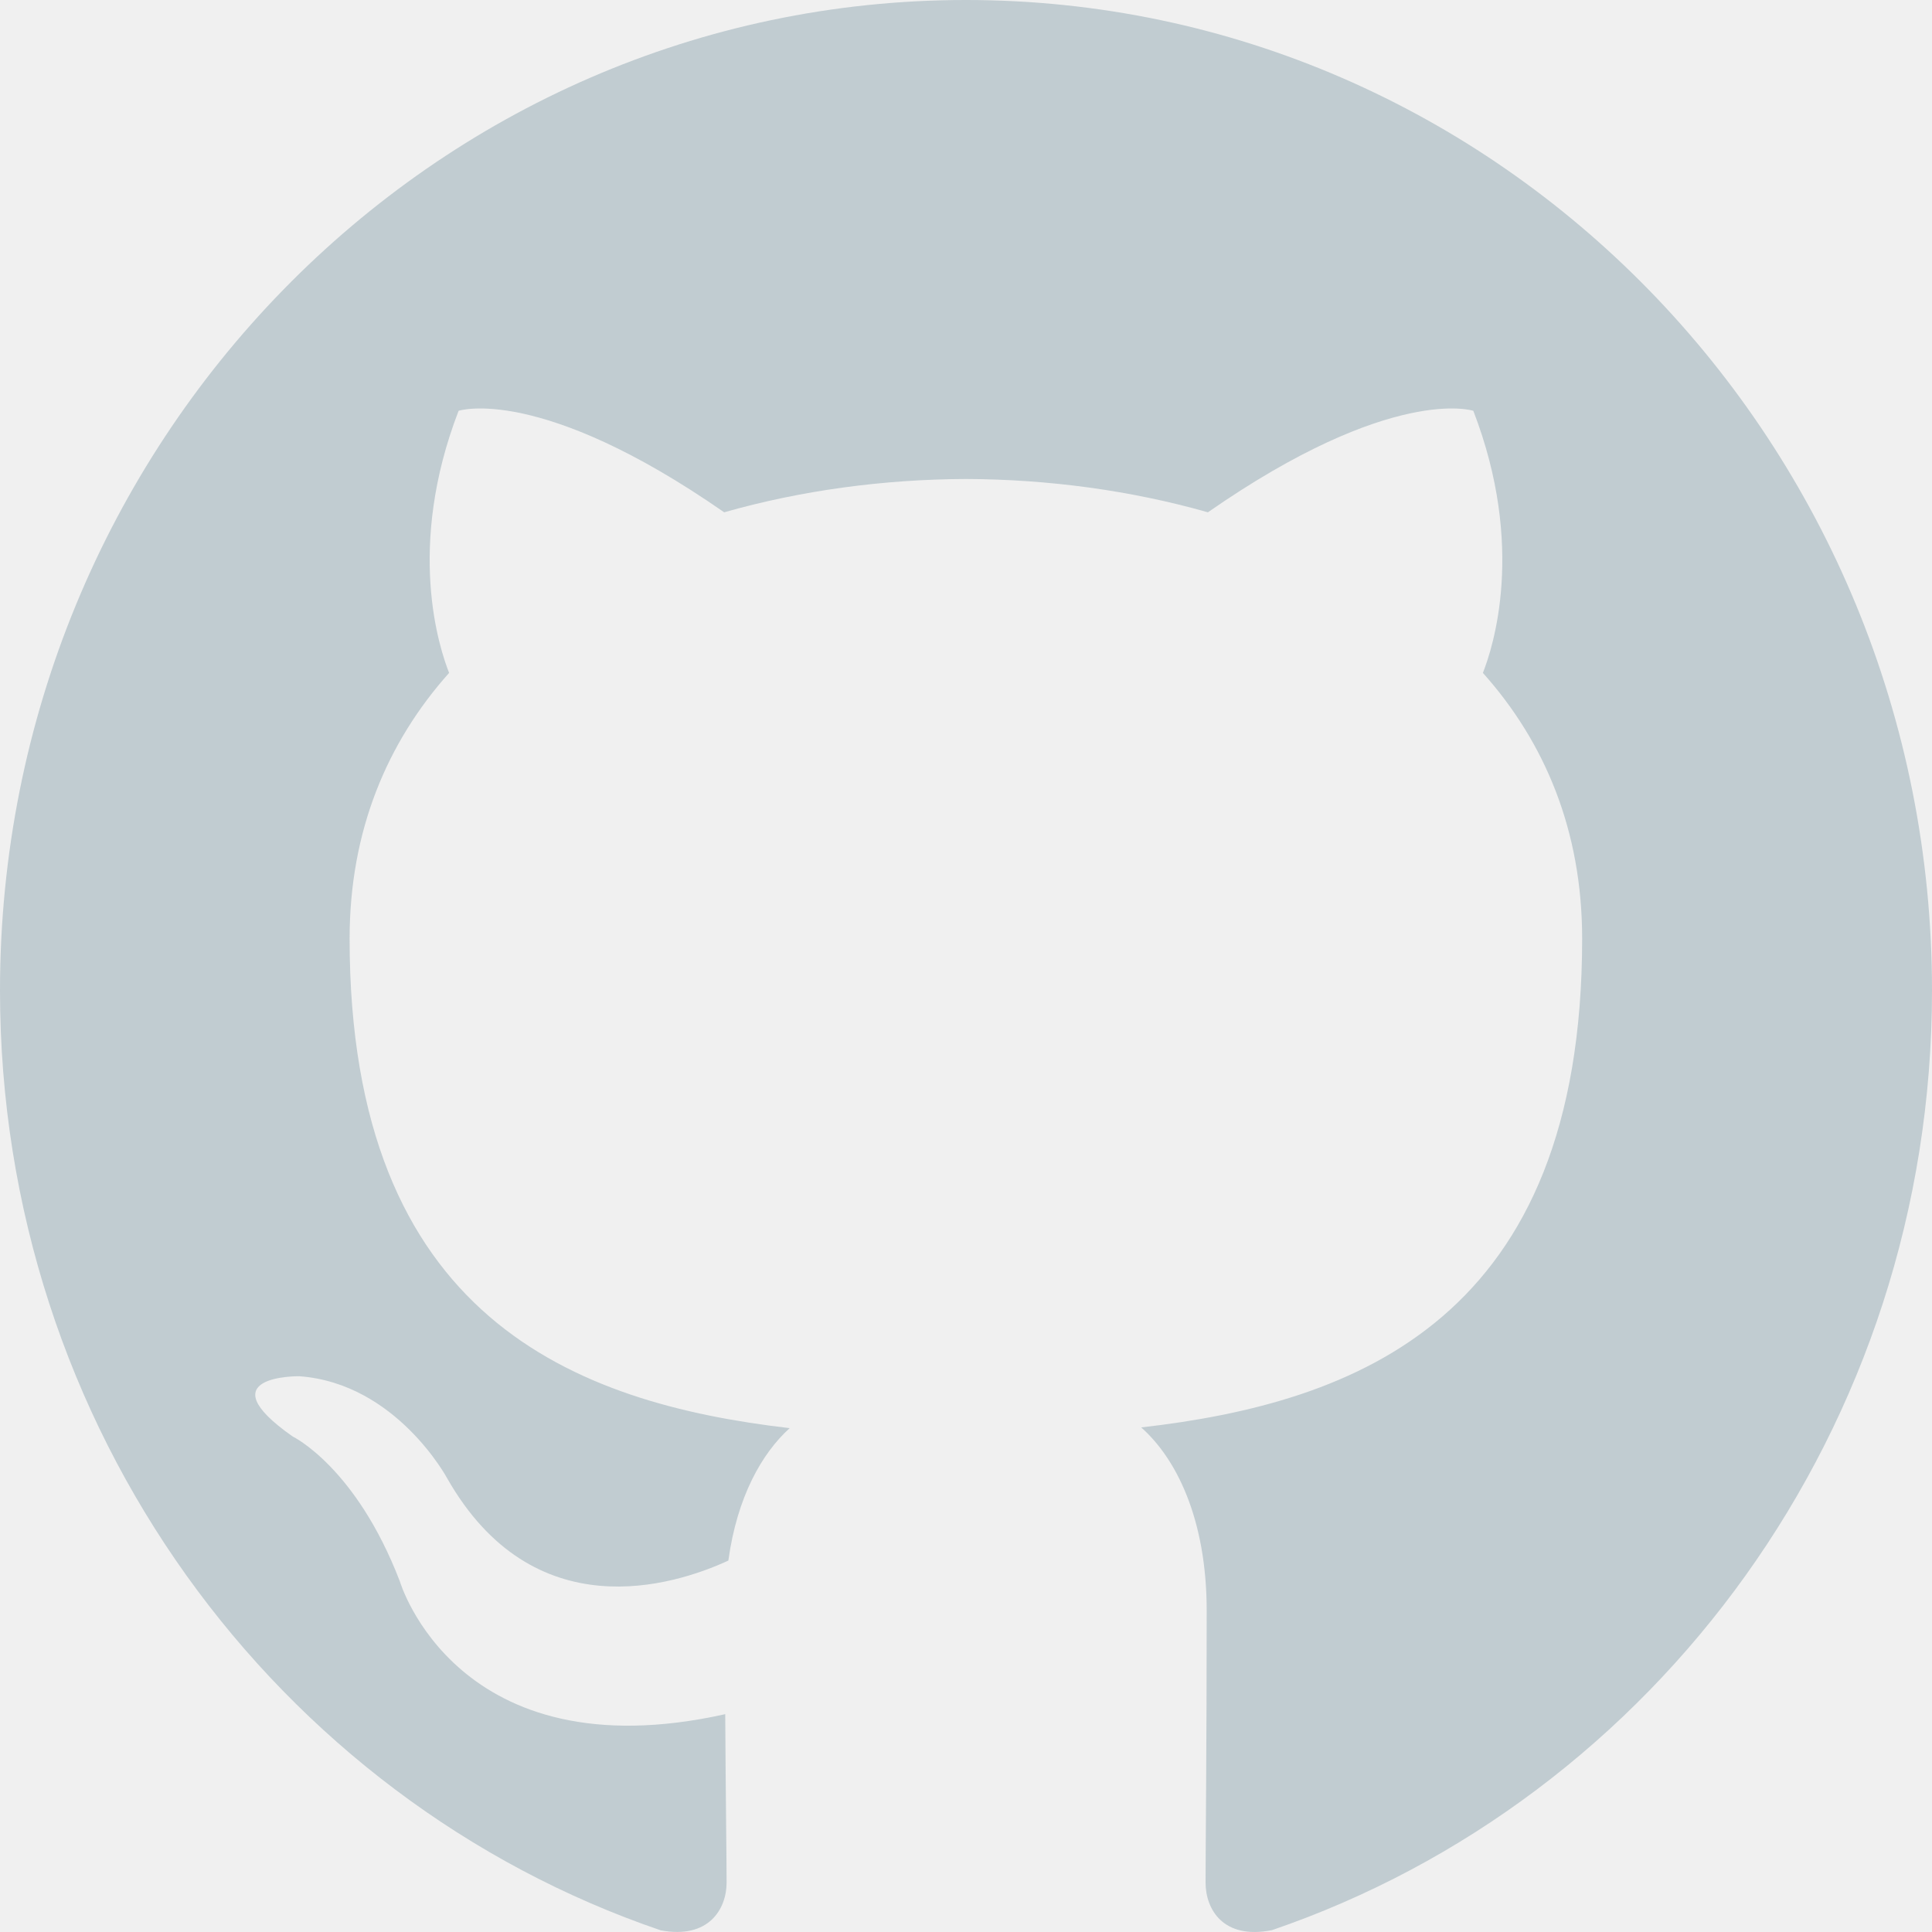
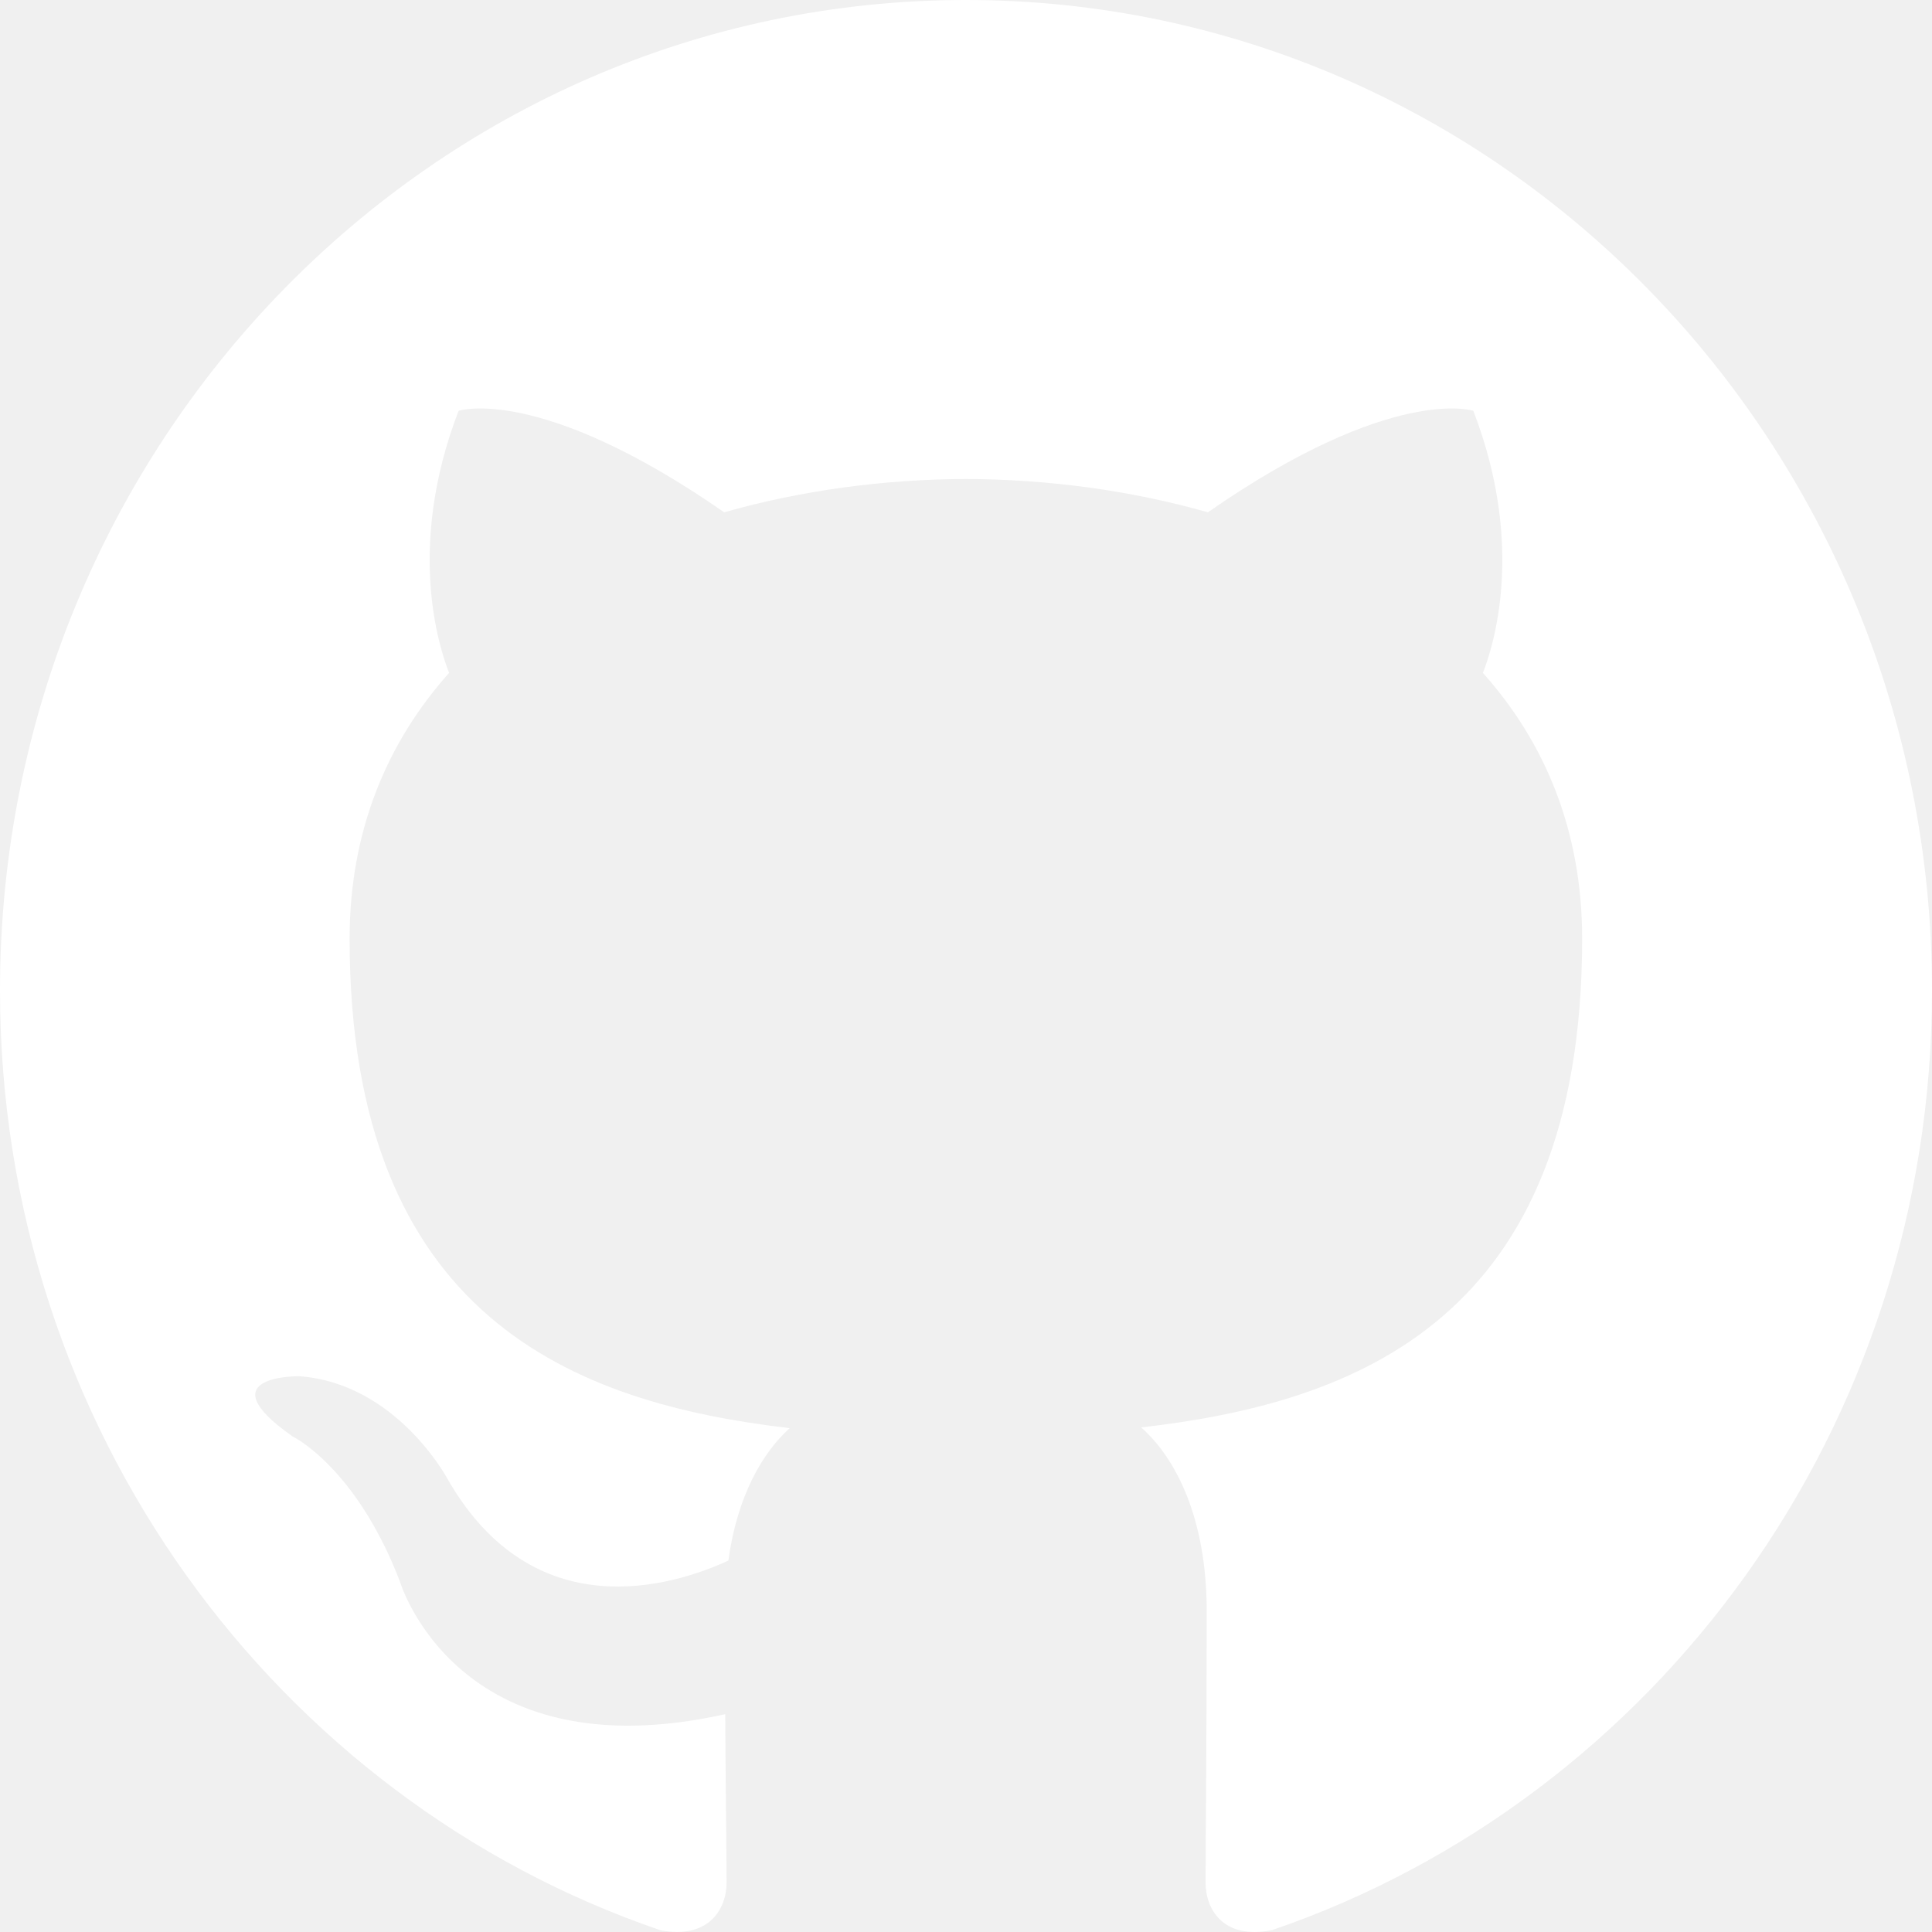
<svg xmlns="http://www.w3.org/2000/svg" width="24px" height="24px" viewBox="0 0 24 24" version="1.1">
  <defs />
  <g id="Social-Icons" stroke="none" stroke-width="1" fill="none" fill-rule="evenodd">
-     <g id="social-icons" transform="translate(-170, -290)" fill="#C1CCD1">
+     <g id="social-icons" transform="translate(-170, -290)" fill="#ffffff">
      <g id="github" transform="translate(160, 280)">
        <path d="M10,22.304 C10,27.74 13.438,32.352 18.207,33.979 C18.807,34.092 19.026,33.712 19.026,33.386 C19.026,33.094 19.015,32.32 19.009,31.294 C15.672,32.037 14.967,29.644 14.967,29.644 C14.421,28.222 13.635,27.844 13.635,27.844 C12.545,27.08 13.717,27.096 13.717,27.096 C14.922,27.183 15.555,28.364 15.555,28.364 C16.626,30.245 18.364,29.701 19.048,29.386 C19.157,28.591 19.467,28.05 19.81,27.741 C17.145,27.431 14.343,26.376 14.343,21.661 C14.343,20.317 14.811,19.219 15.579,18.359 C15.456,18.047 15.044,16.797 15.697,15.103 C15.697,15.103 16.704,14.771 18.996,16.364 C19.954,16.091 20.98,15.954 22,15.95 C23.02,15.954 24.046,16.091 25.005,16.364 C27.296,14.771 28.302,15.103 28.302,15.103 C28.956,16.797 28.544,18.047 28.421,18.359 C29.19,19.219 29.654,20.317 29.654,21.661 C29.654,26.387 26.849,27.427 24.176,27.732 C24.607,28.112 24.99,28.863 24.99,30.01 C24.99,31.656 24.976,32.983 24.976,33.386 C24.976,33.715 25.192,34.098 25.801,33.977 C30.565,32.347 34,27.739 34,22.304 C34,15.509 28.627,10 21.999,10 C15.373,10 10,15.509 10,22.304 Z" id="Shape" />
      </g>
    </g>
  </g>
</svg>
